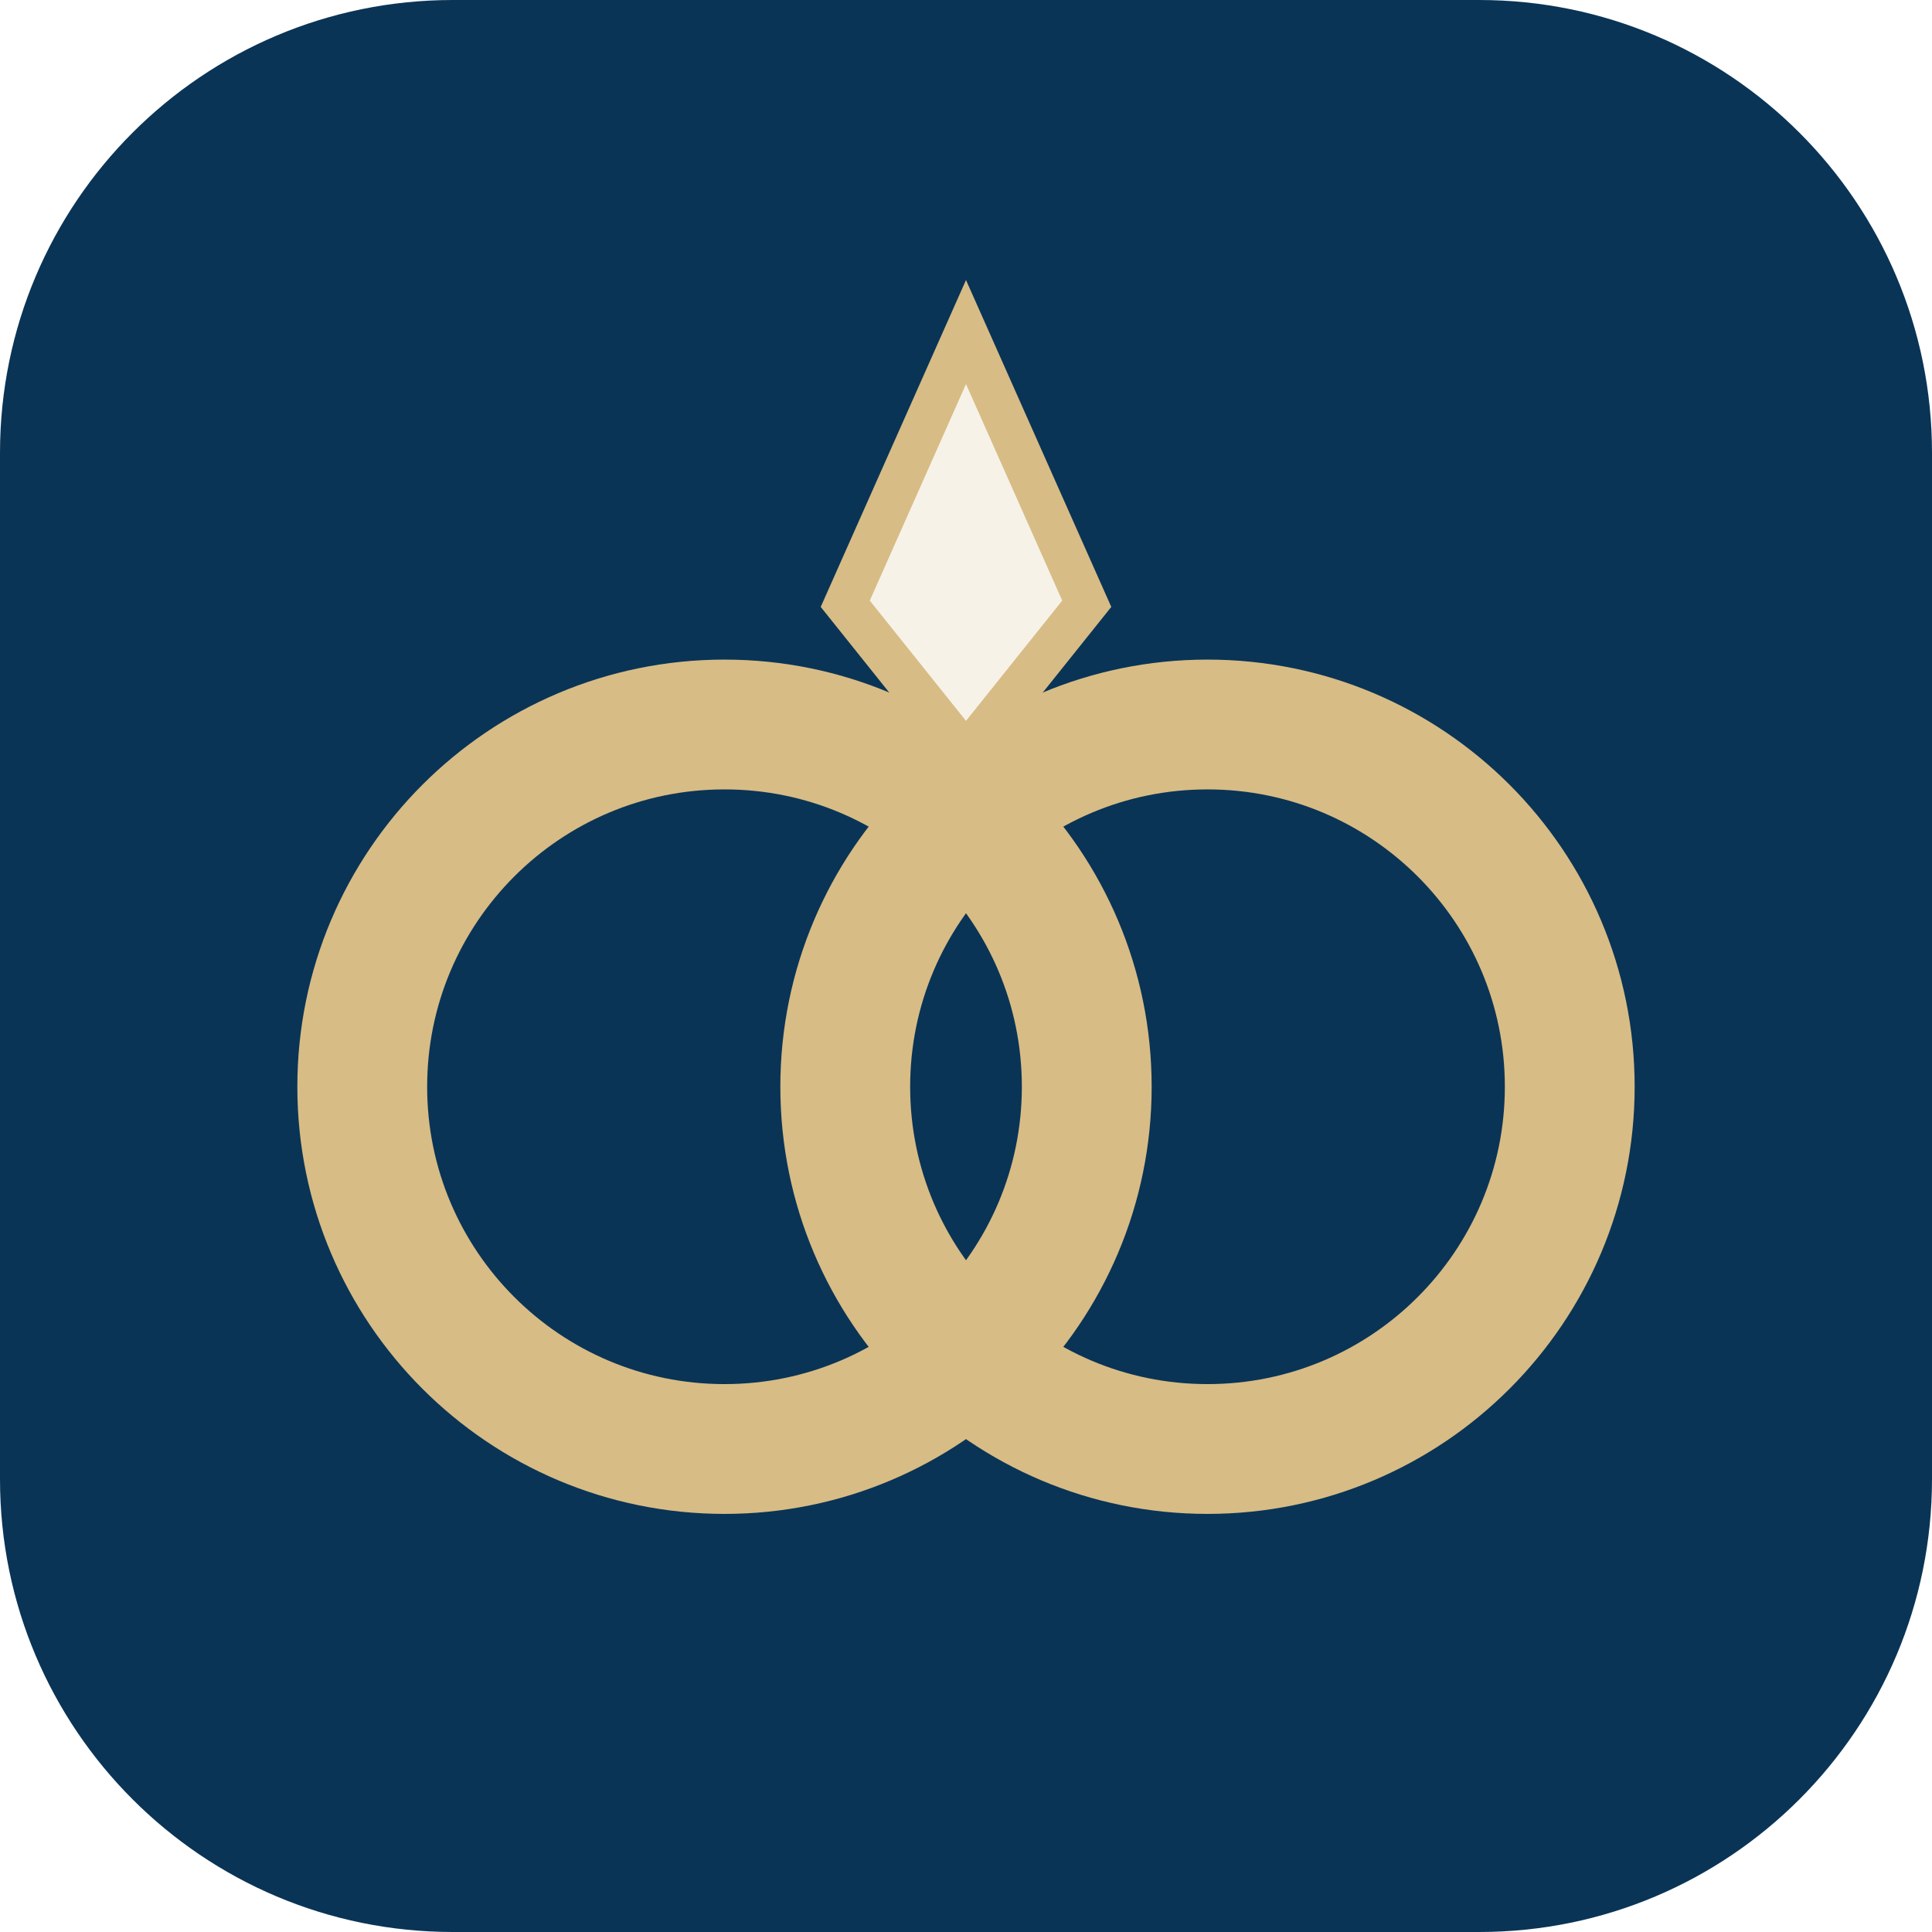
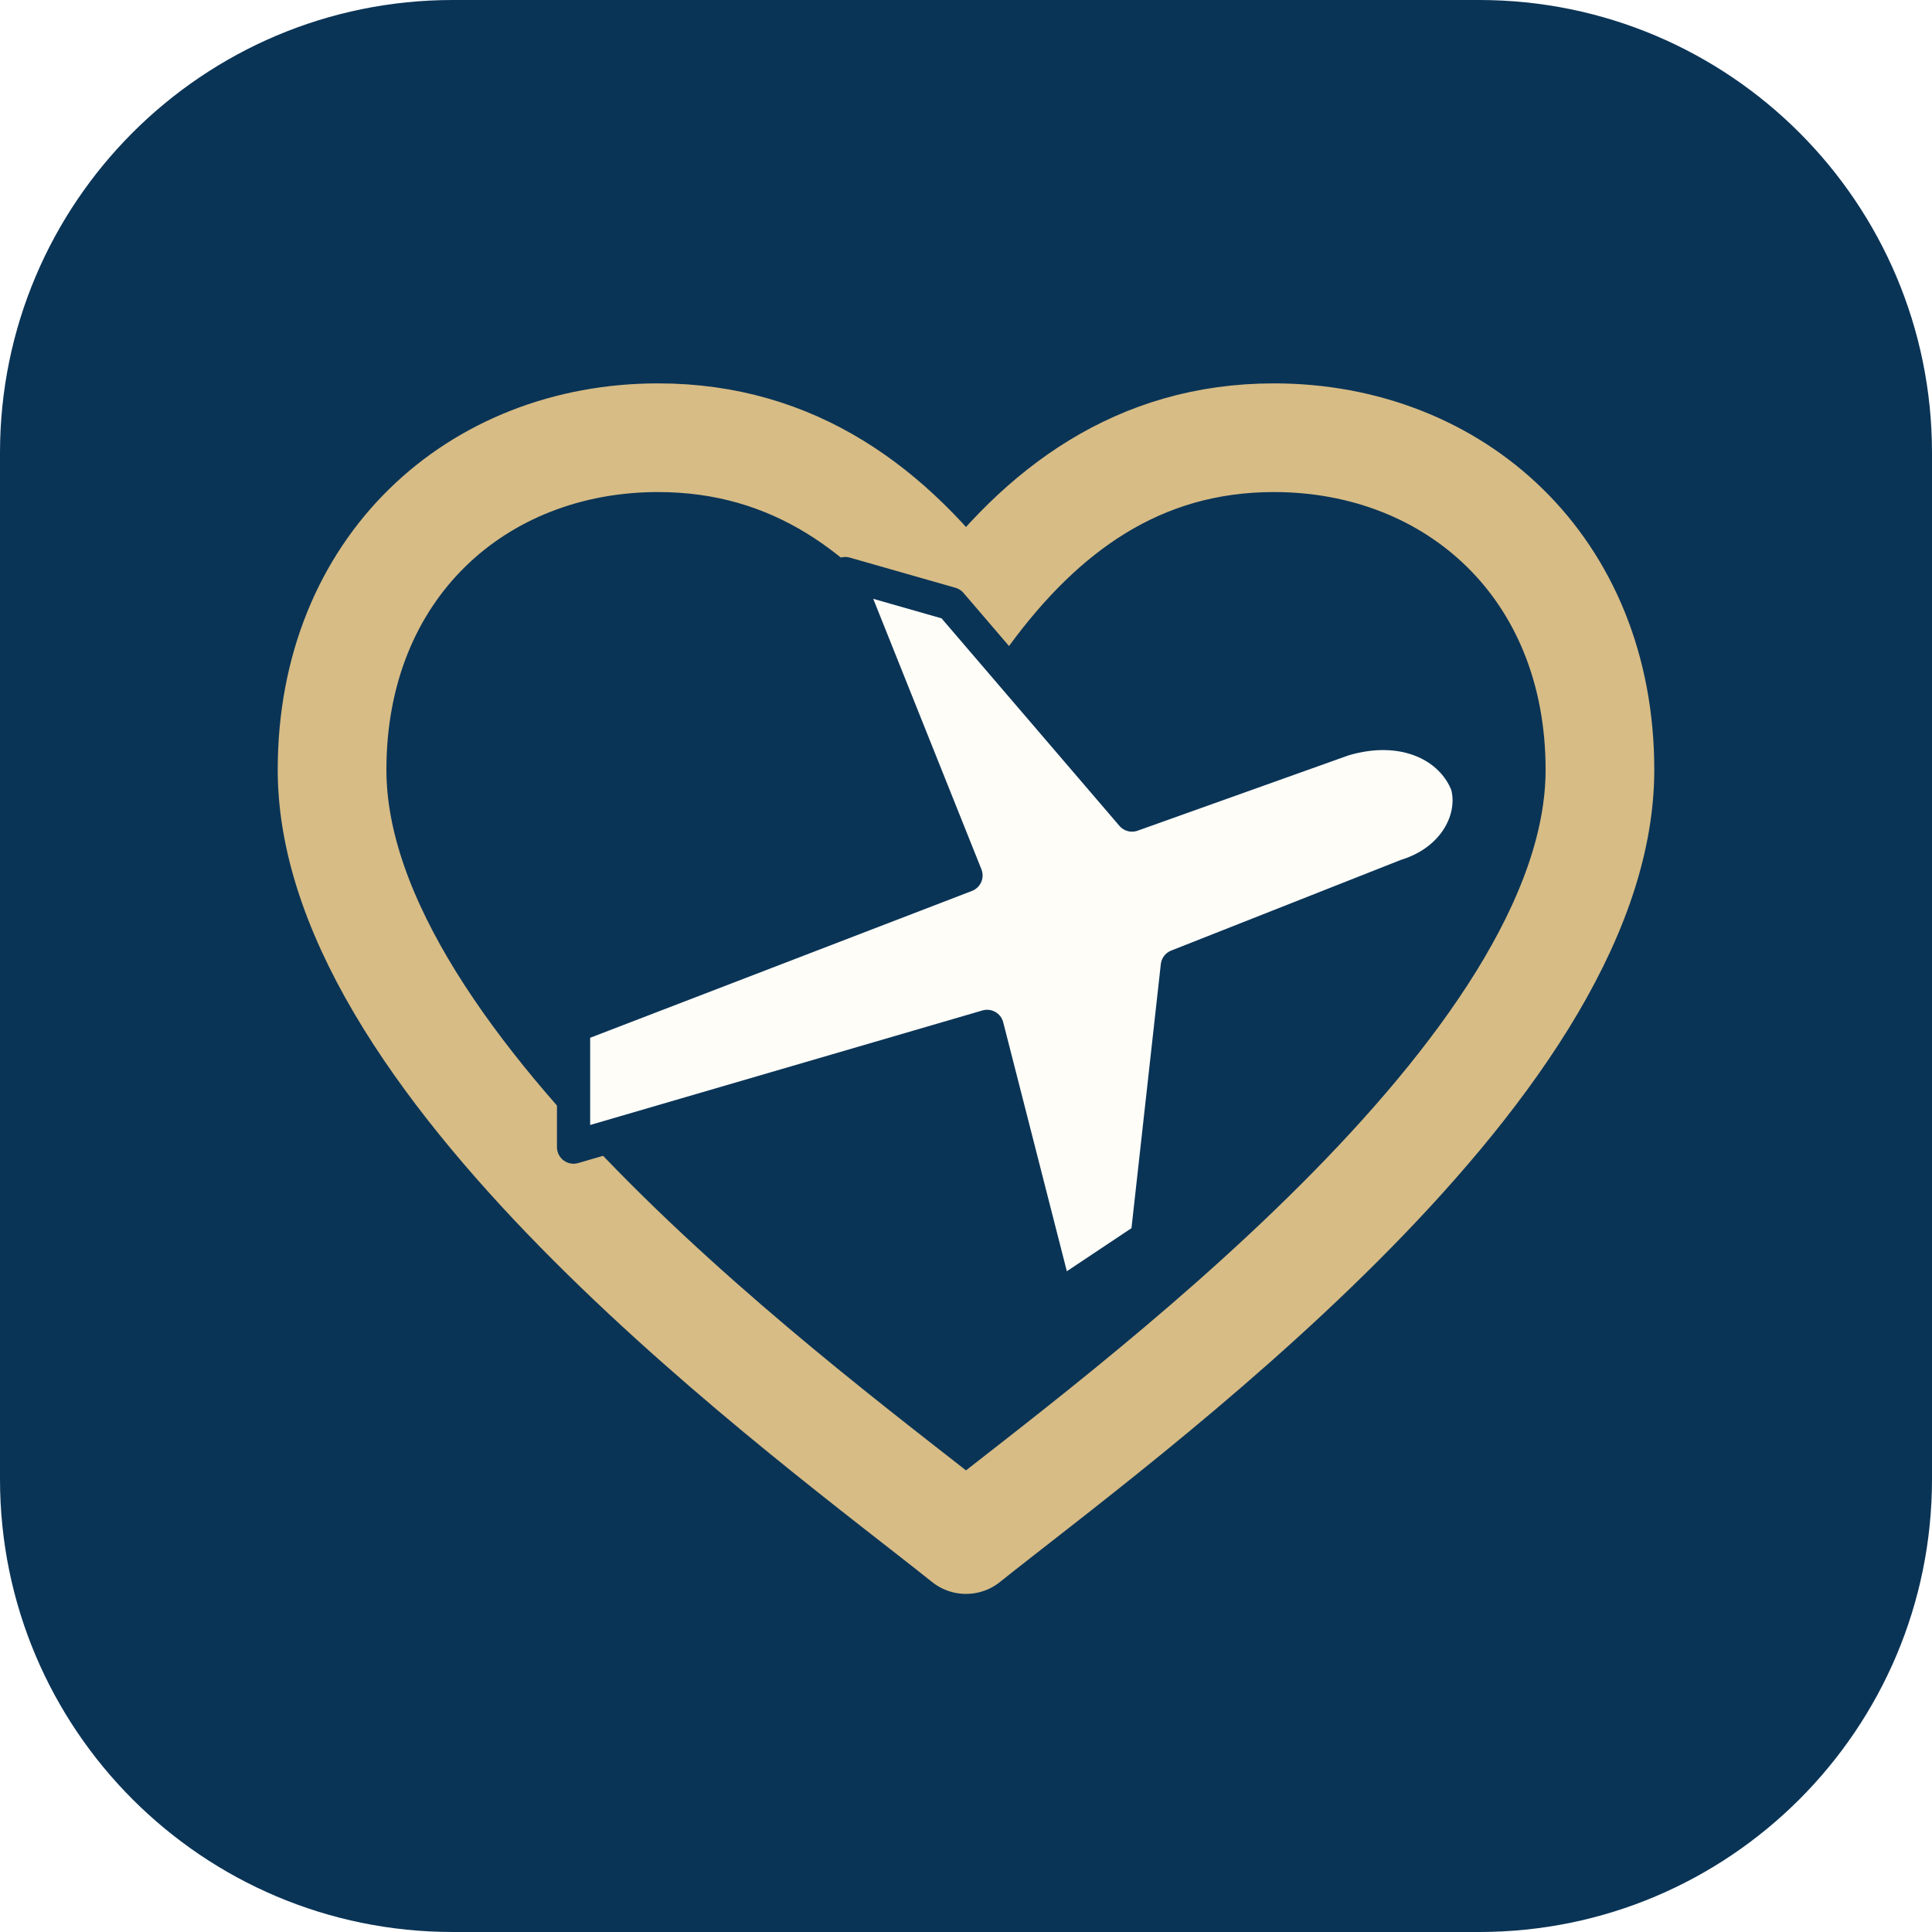
- <svg xmlns="http://www.w3.org/2000/svg" viewBox="0 0 64 64">
+ <svg xmlns="http://www.w3.org/2000/svg" viewBox="0 0 64 64" role="img" aria-label="Cata y César: avión y corazón">
  <rect width="64" height="64" rx="15" fill="#0A3456" />
-   <g fill="none" stroke="#D7BC85" stroke-width="4.3">
-     <circle cx="24" cy="36" r="12" />
-     <circle cx="40" cy="36" r="12" />
-   </g>
-   <path d="m28 20 4-9 4 9-4 5z" fill="#F7F2E8" stroke="#D7BC85" stroke-width="1.4" />
+   <path d="M32 51C27 47 11 35.5 11 25.5c0-6.7 4.8-11 10.8-11 4.5 0 7.7 2.4 10.2 5.8 2.5-3.4 5.7-5.8 10.2-5.8 6 0 10.8 4.3 10.8 11C53 35.5 37 47 32 51Z" fill="none" stroke="#D7BC85" stroke-width="3.6" stroke-linecap="round" stroke-linejoin="round" />
+   <path d="m19 34 13-5-4-10 3.5 1 6 7 7-2.5c2-.6 3.6.2 4.1 1.5.3 1.1-.4 2.5-2 3L39 32l-1 9-3 2-2.3-9-13.7 4Z" fill="#FFFDF8" stroke="#0A3456" stroke-width="1.1" stroke-linejoin="round" />
</svg>
